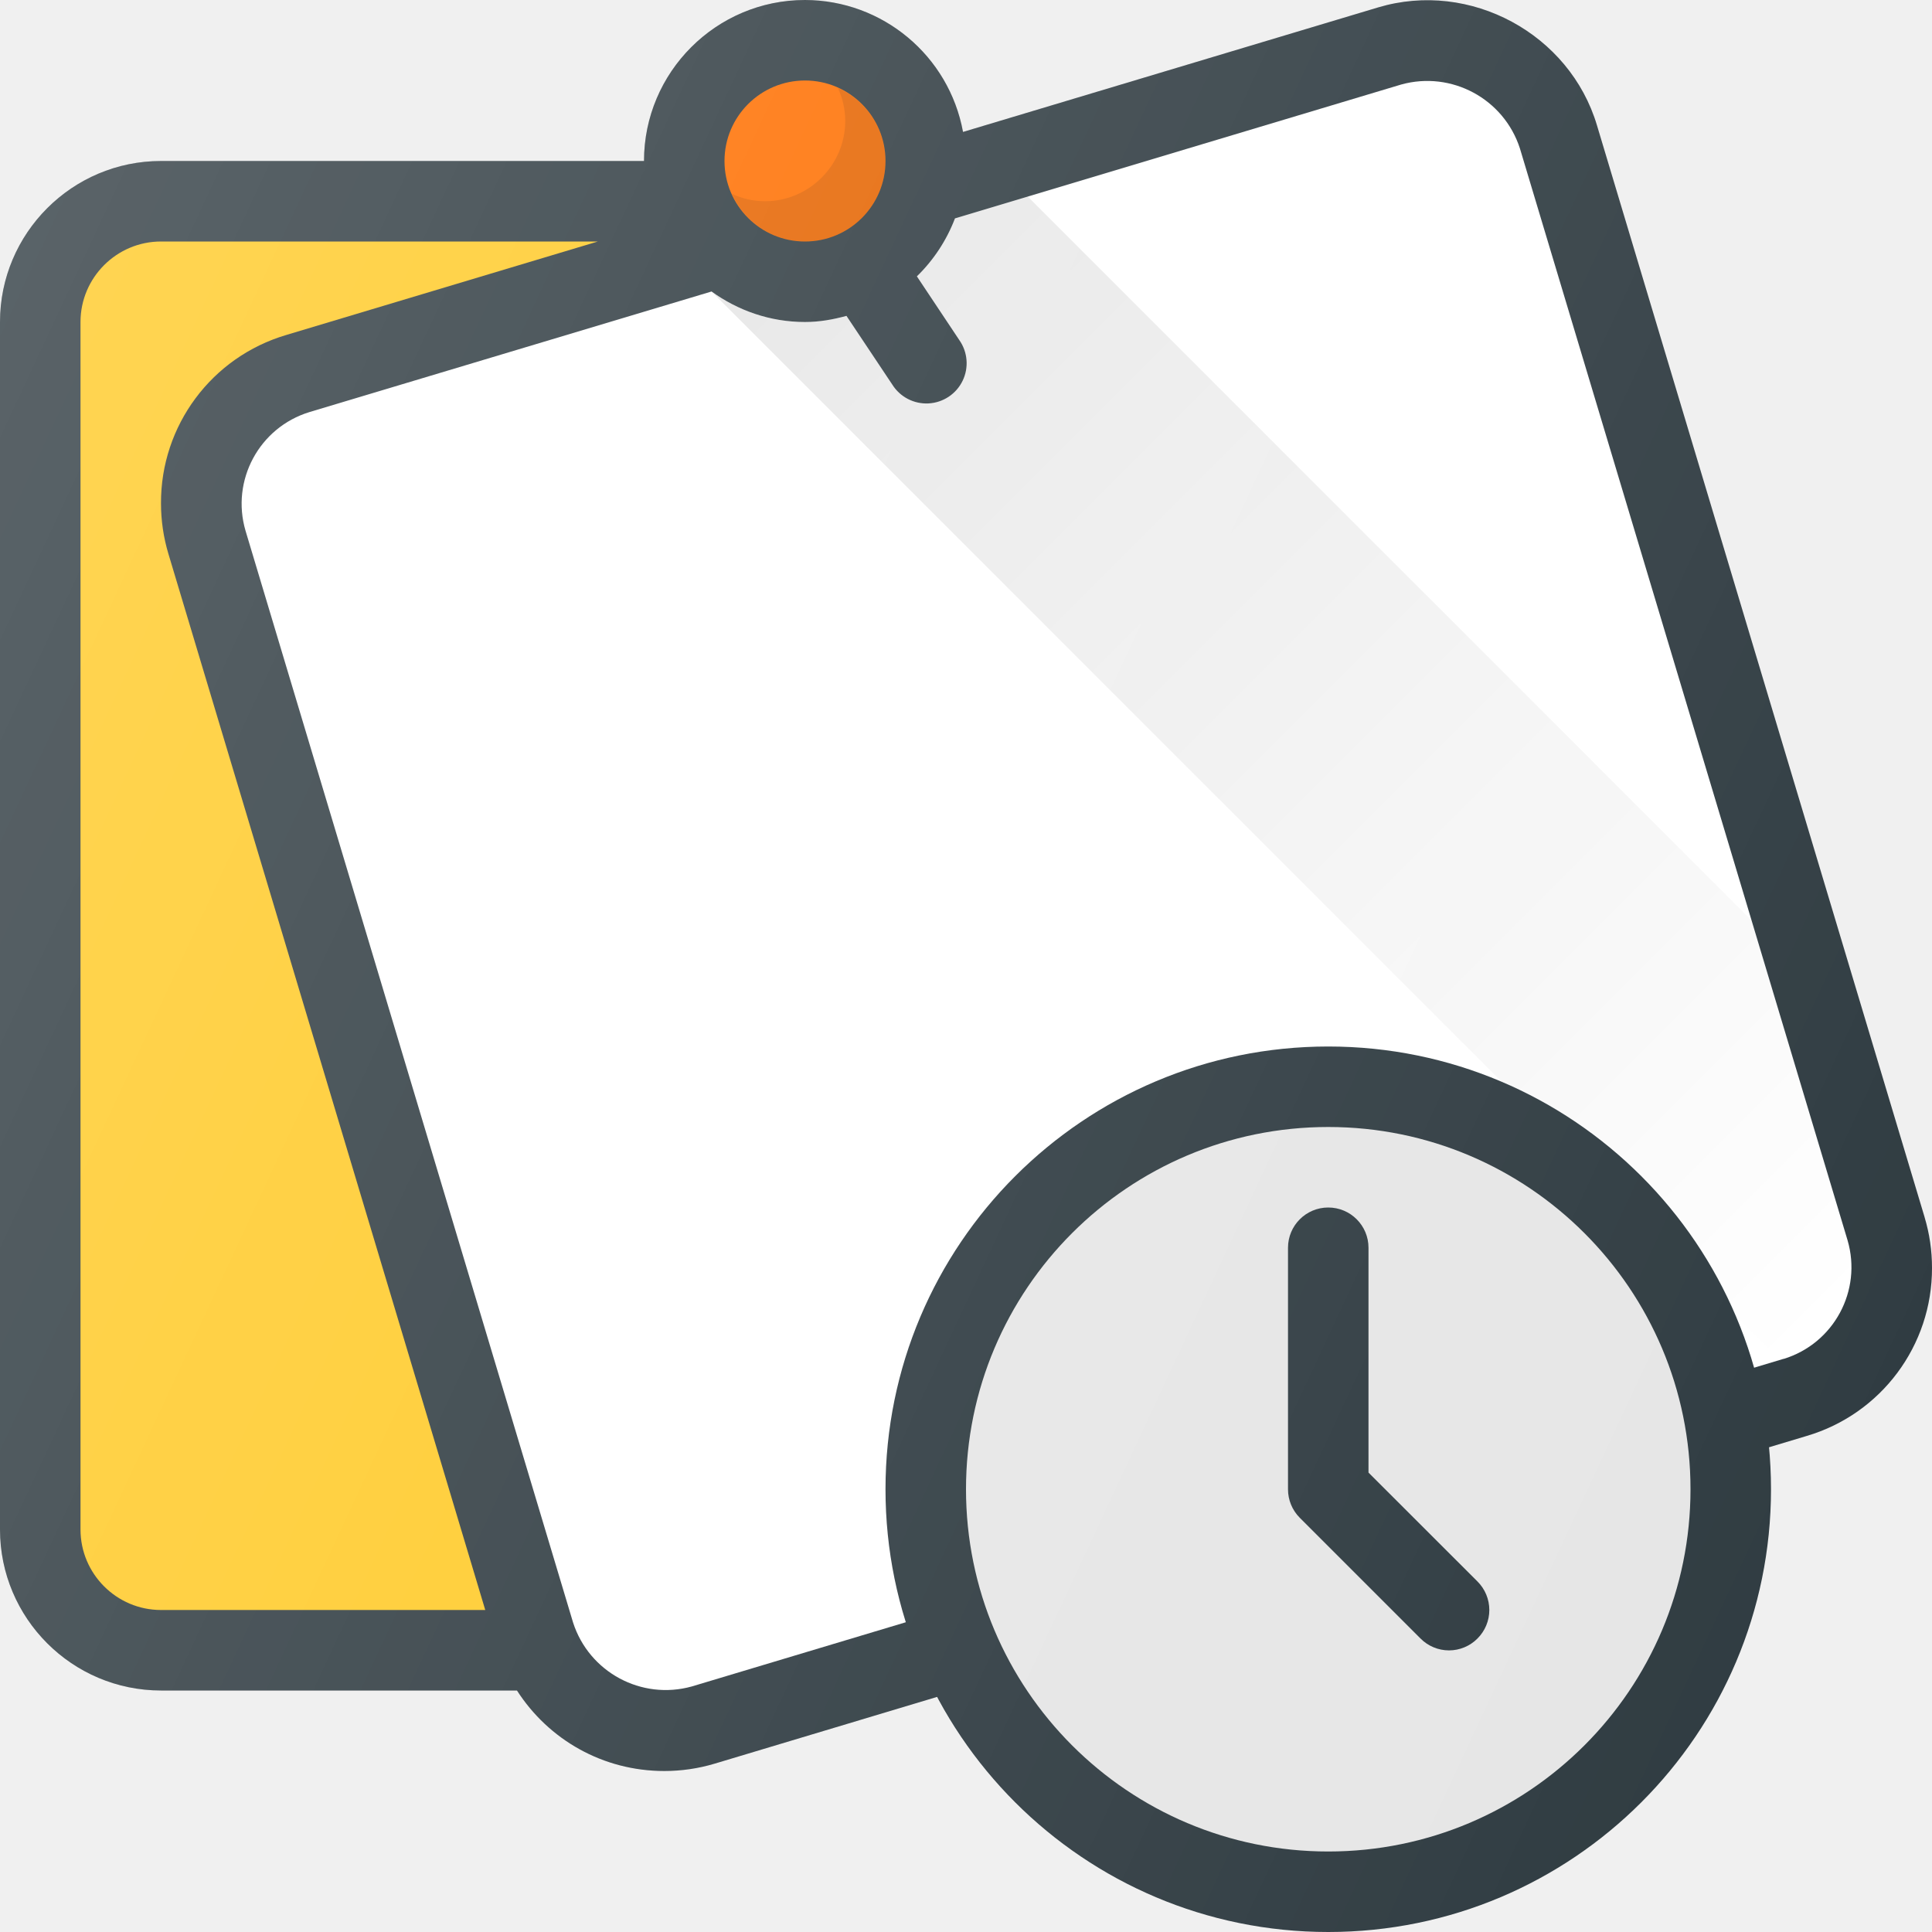
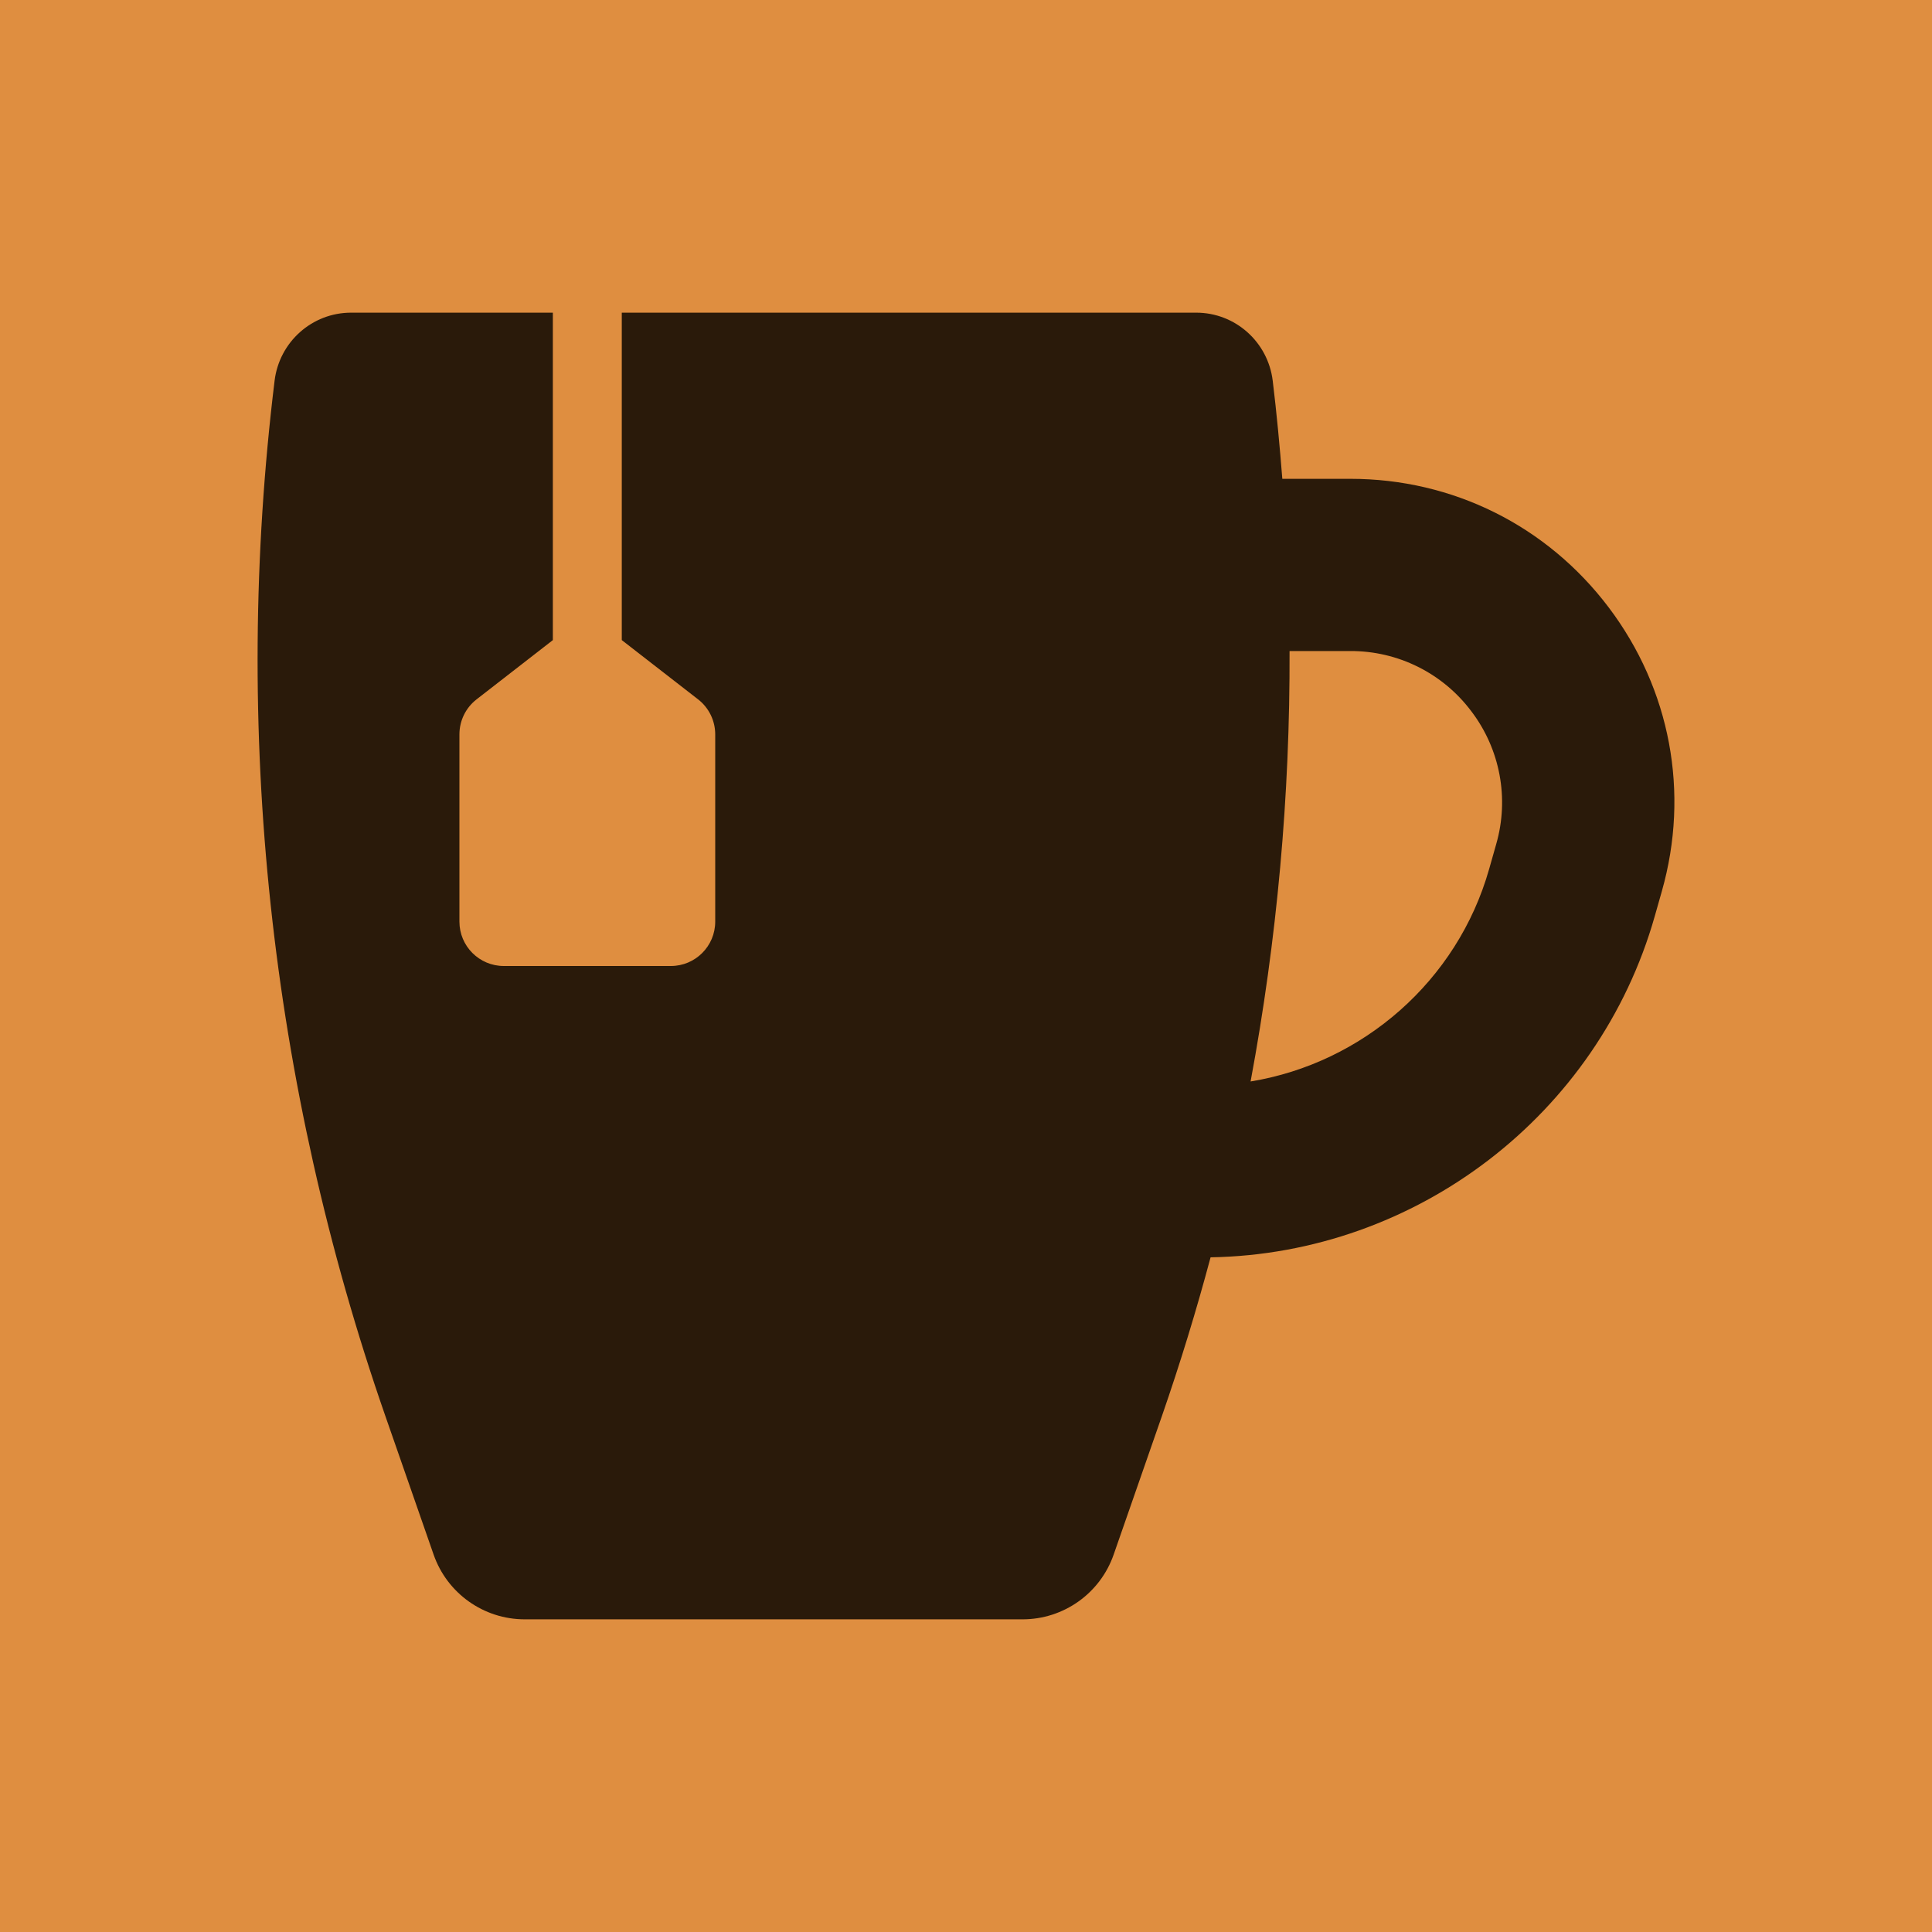
- <svg xmlns="http://www.w3.org/2000/svg" id="Layer_1" x="0" y="0" version="1.1" viewBox="0 0 24 24" xml:space="preserve">
-   <path fill="#303C42" d="M23.908 15.12l-4.07-13.563C19.5.422 18.265-.25 17.12.092l-5.157 1.547A2 2 0 0 0 10 0C8.897 0 8 .897 8 2H2C.897 2 0 2.897 0 4v15c0 1.103.897 2 2 2h4.422c.394.613 1.07 1 1.83 1 .214 0 .425-.031.628-.092l13.563-4.07A2.17 2.17 0 0 0 24 15.749a2.18 2.18 0 0 0-.092-.628z" />
-   <path fill="#FFCA28" d="M1 19V4c0-.551.449-1 1-1h5.427l-3.87 1.161A2.17 2.17 0 0 0 2 6.253c0 .213.031.424.092.627L6.028 20H2c-.551 0-1-.449-1-1z" />
-   <path fill="#FFF" d="M22.156 16.88L8.593 20.95a1.209 1.209 0 0 1-1.474-.794L3.05 6.593a1.191 1.191 0 0 1 .794-1.474l4.995-1.498C9.166 3.857 9.565 4 10 4c.18 0 .35-.031.515-.076l.569.853a.5.5 0 1 0 .832-.554l-.526-.79a2 2 0 0 0 .473-.72l5.543-1.663a1.21 1.21 0 0 1 1.475.794l4.07 13.563a1.191 1.191 0 0 1-.794 1.474z" />
-   <linearGradient id="SVGID_1_" x1="10.115" x2="23.503" y1="2.344" y2="15.732" gradientUnits="userSpaceOnUse">
-     <stop offset="0" stop-color="#000" stop-opacity=".1" />
-     <stop offset="1" stop-color="#000" stop-opacity="0" />
-   </linearGradient>
-   <path fill="url(#SVGID_1_)" d="M22.156 16.88a1.191 1.191 0 0 0 .794-1.473l-1.192-3.974-8.991-8.991-.904.271a2 2 0 0 1-.473.72l.526.79a.5.5 0 1 1-.832.554l-.569-.853A1.976 1.976 0 0 1 10 4c-.435 0-.834-.143-1.162-.379L22.11 16.894l.045-.013z" />
-   <circle cx="16.5" cy="18.5" r="5.5" fill="#303C42" />
-   <circle cx="16.5" cy="18.5" r="4.5" fill="#E6E6E6" />
-   <circle cx="10" cy="2" r="1" fill="#FF6F00" />
-   <path d="M10.408 1.092a.985.985 0 0 1 .092.408c0 .551-.449 1-1 1a.985.985 0 0 1-.408-.092A.999.999 0 0 0 10 3c.551 0 1-.449 1-1a.999.999 0 0 0-.592-.908z" opacity=".1" />
-   <path fill="#303C42" d="M17 18.293V15.5a.5.5 0 1 0-1 0v3a.5.5 0 0 0 .146.354l1.5 1.5a.498.498 0 0 0 .708 0 .5.5 0 0 0 0-.708L17 18.293z" />
-   <linearGradient id="SVGID_2_" x1="-.894" x2="23.676" y1="5.475" y2="16.932" gradientUnits="userSpaceOnUse">
-     <stop offset="0" stop-color="#FFF" stop-opacity=".2" />
-     <stop offset="1" stop-color="#FFF" stop-opacity="0" />
-   </linearGradient>
-   <path fill="url(#SVGID_2_)" d="M23.908 15.12l-4.07-13.563C19.5.422 18.265-.25 17.12.092l-5.157 1.547A2 2 0 0 0 10 0C8.897 0 8 .897 8 2H2C.897 2 0 2.897 0 4v15c0 1.103.897 2 2 2h4.422c.394.613 1.07 1 1.83 1 .214 0 .425-.031.628-.092l2.765-.83A5.503 5.503 0 0 0 16.5 24a5.506 5.506 0 0 0 5.474-6.02l.47-.141A2.17 2.17 0 0 0 24 15.747a2.18 2.18 0 0 0-.092-.627z" />
+ <svg xmlns="http://www.w3.org/2000/svg" data-v-fde0c5aa="" viewBox="0 0 300 300" class="icon">
+   <defs data-v-fde0c5aa="" />
+   <rect data-v-fde0c5aa="" fill="#DF8E40" x="0" y="0" width="300px" height="300px" class="logo-background-square" />
+   <defs data-v-fde0c5aa="" />
+   <g data-v-fde0c5aa="" id="29ec3c97-e4e1-4d19-b108-73efb9672db6" fill="#2A1A0A" stroke="none" transform="matrix(2.448525,0,0,2.448525,27.73876,27.57377)">
+     <path d="M90.693 27.262c-3.917-5.184-9.89-8.158-16.388-8.158h-4.312c-.164-2.075-.357-4.15-.609-6.22-.3-2.458-2.374-4.317-4.851-4.317h-36.43v20.765l4.838 3.757a2.814 2.814 0 0 1 1.088 2.222v11.875A2.814 2.814 0 0 1 31.215 50H20.621a2.814 2.814 0 0 1-2.814-2.814V35.312c0-.869.401-1.689 1.088-2.222l4.837-3.757V8.567H10.936c-2.477 0-4.551 1.858-4.851 4.317a145.963 145.963 0 0 0 7.022 65.648l3.063 8.795a6.118 6.118 0 0 0 5.777 4.106H53.52a6.117 6.117 0 0 0 5.777-4.106l3.063-8.795a144.947 144.947 0 0 0 3.083-10.057c13.052-.216 24.594-9.04 28.168-21.631l.451-1.588c1.776-6.251.547-12.81-3.369-17.994zm-7.136 15.009l-.451 1.589c-2.013 7.088-8.012 12.297-15.125 13.463a146.094 146.094 0 0 0 2.471-27.297h3.853a9.542 9.542 0 0 1 7.674 3.82 9.546 9.546 0 0 1 1.578 8.425z" />
+   </g>
</svg>
